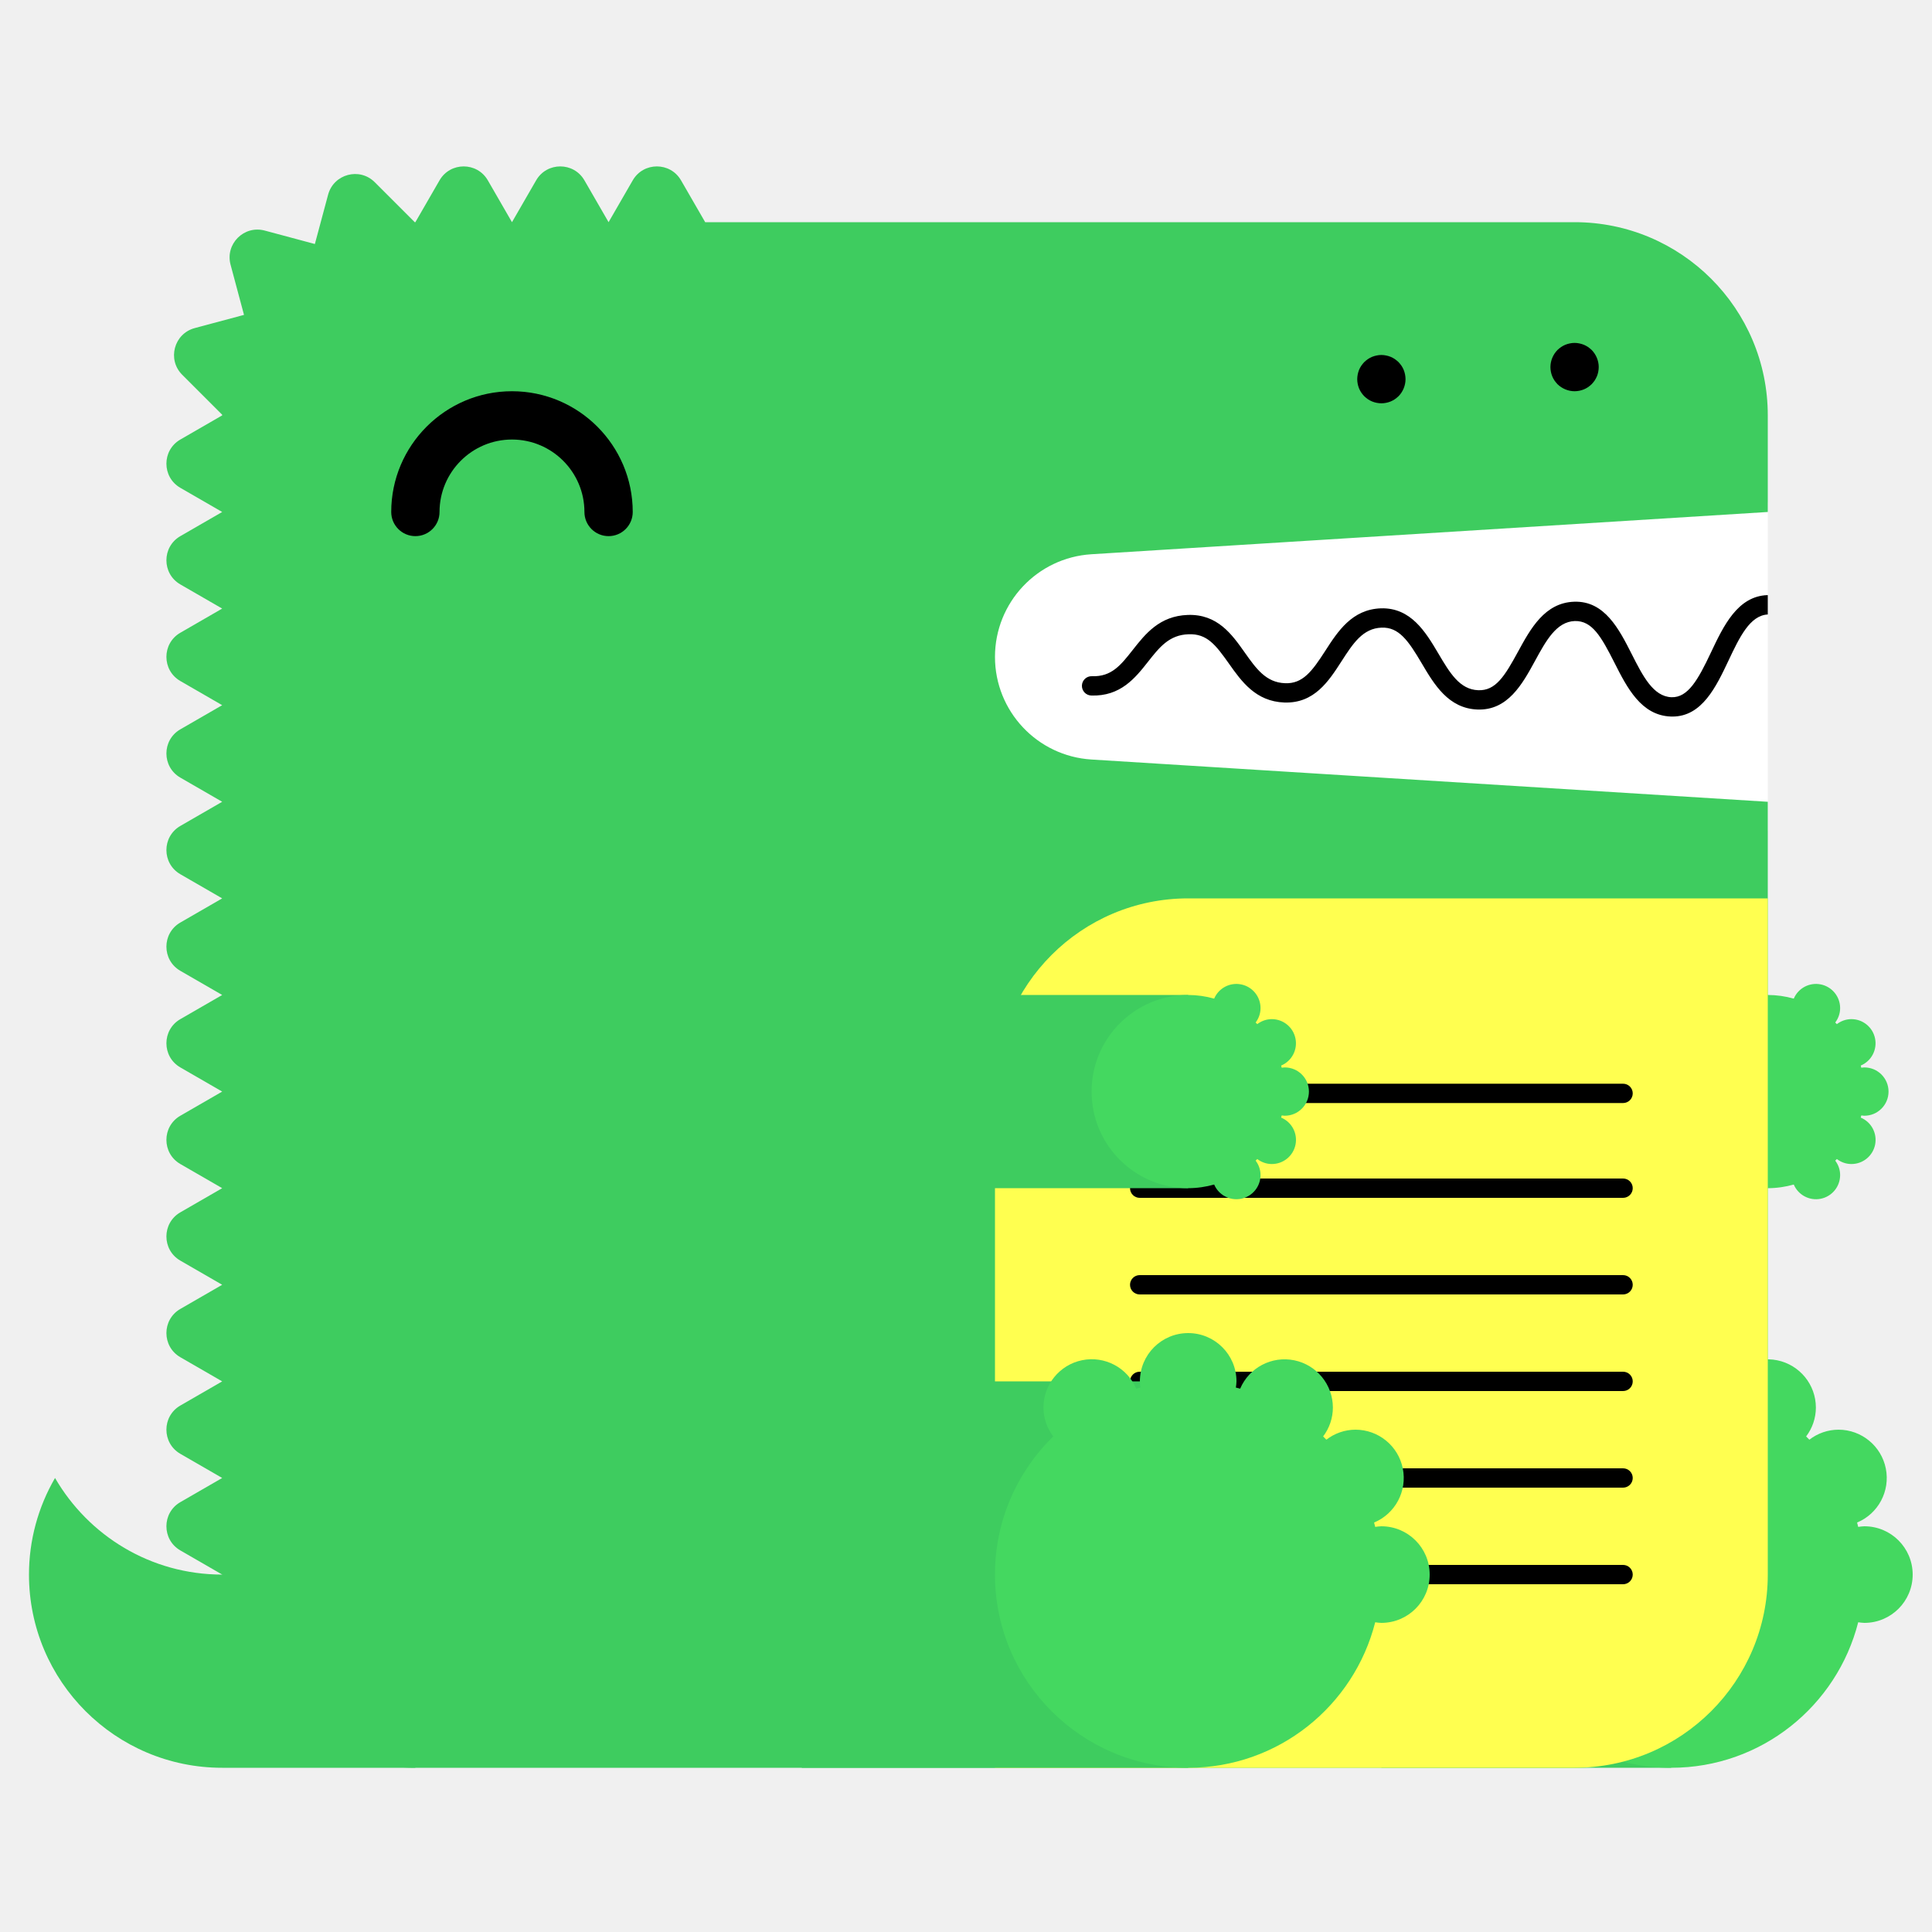
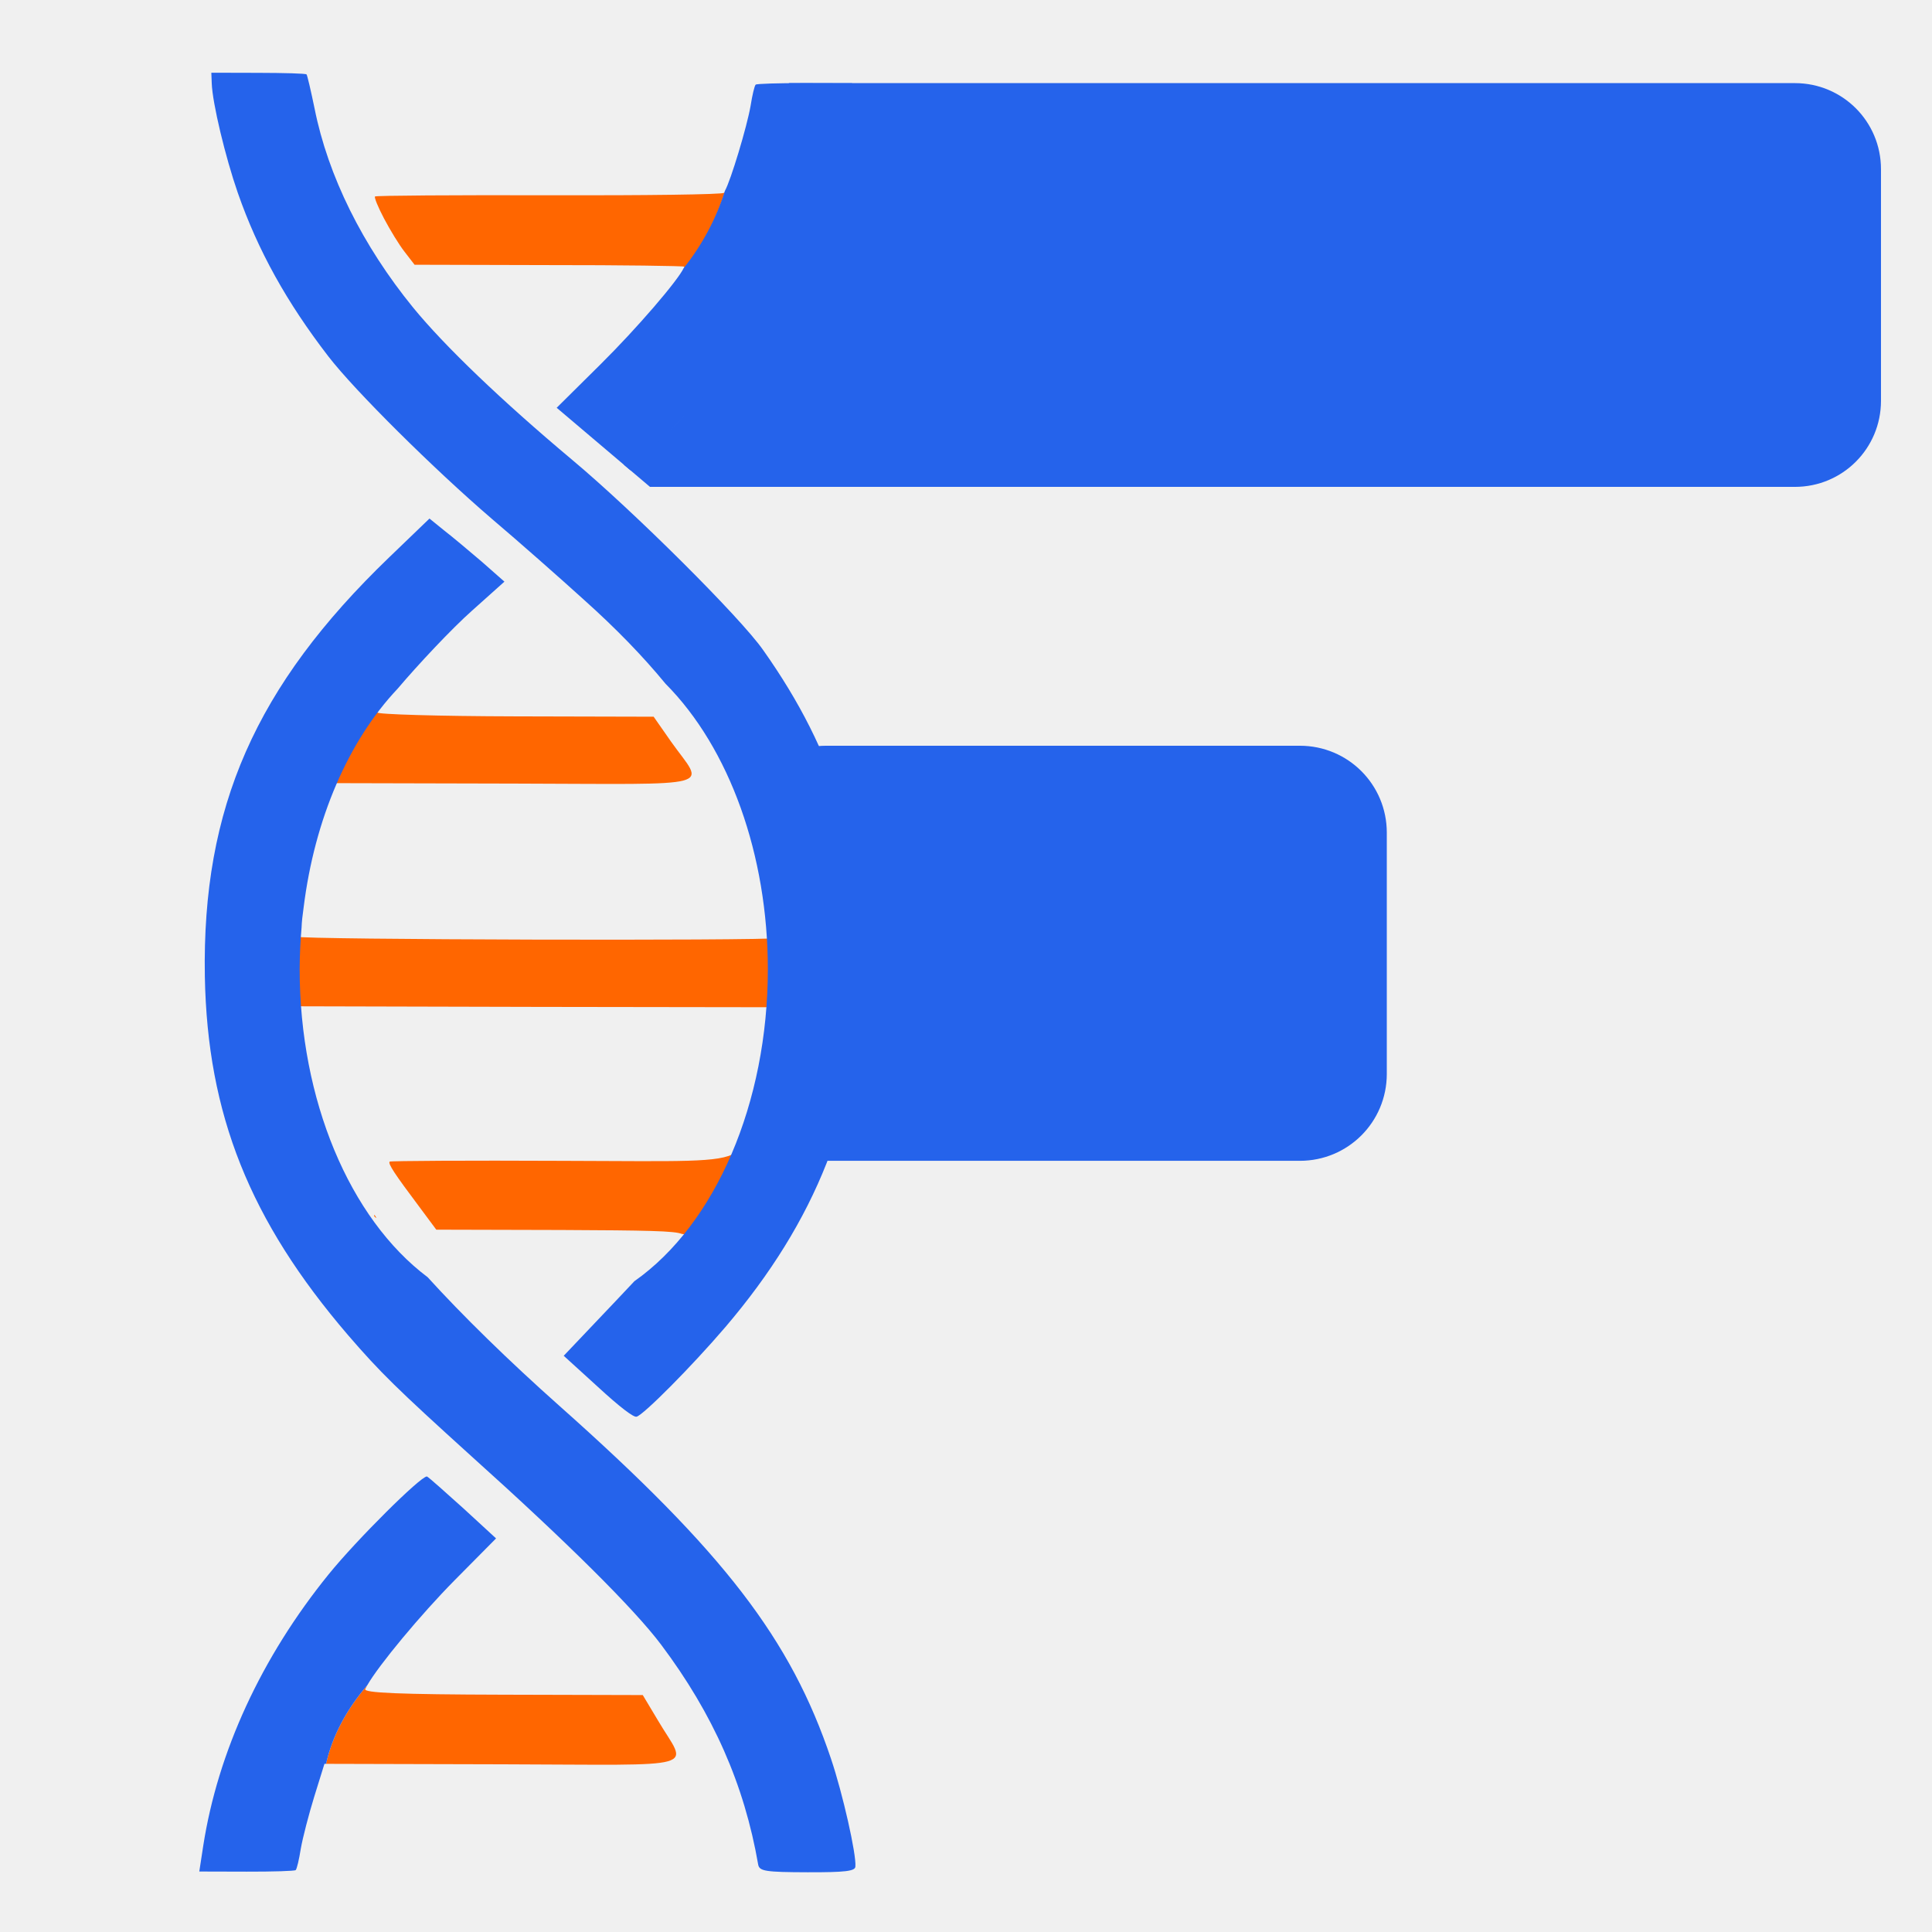
- <svg xmlns="http://www.w3.org/2000/svg" width="200" height="200" viewBox="0 0 200 200">
-   <g fill="none" fill-rule="evenodd">
-     <path fill="#FFF" d="M99 52h84v34H99z" />
-     <path d="M23 163c-7.398 0-13.843-4.027-17.303-10A19.886 19.886 0 0 0 3 163c0 11.046 8.954 20 20 20h20v-20H23z" fill="#3ECC5F" />
-     <path d="M112.98 57.376L183 53V43c0-11.046-8.954-20-20-20H73l-2.5-4.33c-1.112-1.925-3.889-1.925-5 0L63 23l-2.5-4.33c-1.111-1.925-3.889-1.925-5 0L53 23l-2.5-4.33c-1.111-1.925-3.889-1.925-5 0L43 23c-.022 0-.042.003-.065.003l-4.142-4.141c-1.57-1.571-4.252-.853-4.828 1.294l-1.369 5.104-5.192-1.392c-2.148-.575-4.111 1.389-3.535 3.536l1.39 5.193-5.102 1.367c-2.148.576-2.867 3.259-1.296 4.83l4.142 4.142c0 .021-.003.042-.003.064l-4.33 2.5c-1.925 1.111-1.925 3.889 0 5L23 53l-4.33 2.5c-1.925 1.111-1.925 3.889 0 5L23 63l-4.33 2.5c-1.925 1.111-1.925 3.889 0 5L23 73l-4.33 2.5c-1.925 1.111-1.925 3.889 0 5L23 83l-4.33 2.5c-1.925 1.111-1.925 3.889 0 5L23 93l-4.33 2.5c-1.925 1.111-1.925 3.889 0 5L23 103l-4.33 2.5c-1.925 1.111-1.925 3.889 0 5L23 113l-4.33 2.5c-1.925 1.111-1.925 3.889 0 5L23 123l-4.33 2.5c-1.925 1.111-1.925 3.889 0 5L23 133l-4.33 2.5c-1.925 1.111-1.925 3.889 0 5L23 143l-4.33 2.5c-1.925 1.111-1.925 3.889 0 5L23 153l-4.33 2.5c-1.925 1.111-1.925 3.889 0 5L23 163c0 11.046 8.954 20 20 20h120c11.046 0 20-8.954 20-20V83l-70.02-4.376A10.645 10.645 0 0 1 103 68c0-5.621 4.37-10.273 9.98-10.624" fill="#3ECC5F" />
-     <path fill="#3ECC5F" d="M143 183h30v-40h-30z" />
-     <path d="M193 158c-.219 0-.428.037-.639.064-.038-.15-.074-.301-.116-.451A5 5 0 0 0 190.32 148a4.96 4.96 0 0 0-3.016 1.036 26.531 26.531 0 0 0-.335-.336 4.955 4.955 0 0 0 1.011-2.987 5 5 0 0 0-9.599-1.959c-.148-.042-.297-.077-.445-.115.027-.211.064-.42.064-.639a5 5 0 0 0-5-5 5 5 0 0 0-5 5c0 .219.037.428.064.639-.148.038-.297.073-.445.115a4.998 4.998 0 0 0-9.599 1.959c0 1.125.384 2.151 1.011 2.987-3.717 3.632-6.031 8.693-6.031 14.3 0 11.046 8.954 20 20 20 9.339 0 17.16-6.41 19.361-15.064.211.027.42.064.639.064a5 5 0 0 0 5-5 5 5 0 0 0-5-5" fill="#44D860" />
-     <path fill="#3ECC5F" d="M153 123h30v-20h-30z" />
-     <path d="M193 115.5a2.5 2.5 0 1 0 0-5c-.109 0-.214.019-.319.032-.02-.075-.037-.15-.058-.225a2.501 2.501 0 0 0-.963-4.807c-.569 0-1.088.197-1.508.518a6.653 6.653 0 0 0-.168-.168c.314-.417.506-.931.506-1.494a2.5 2.5 0 0 0-4.8-.979A9.987 9.987 0 0 0 183 103c-5.522 0-10 4.478-10 10s4.478 10 10 10c.934 0 1.833-.138 2.69-.377a2.5 2.5 0 0 0 4.8-.979c0-.563-.192-1.077-.506-1.494.057-.055.113-.111.168-.168.42.321.939.518 1.508.518a2.5 2.5 0 0 0 .963-4.807c.021-.074.038-.15.058-.225.105.013.21.032.319.032" fill="#44D860" />
-     <path d="M63 55.5a2.5 2.5 0 0 1-2.5-2.5c0-4.136-3.364-7.5-7.5-7.5s-7.5 3.364-7.5 7.5a2.5 2.5 0 1 1-5 0c0-6.893 5.607-12.5 12.5-12.5S65.5 46.107 65.5 53a2.5 2.5 0 0 1-2.5 2.5" fill="#000" />
-     <path d="M103 183h60c11.046 0 20-8.954 20-20V93h-60c-11.046 0-20 8.954-20 20v70z" fill="#FFFF50" />
-     <path d="M168.02 124h-50.04a1 1 0 1 1 0-2h50.04a1 1 0 1 1 0 2m0 20h-50.04a1 1 0 1 1 0-2h50.04a1 1 0 1 1 0 2m0 20h-50.04a1 1 0 1 1 0-2h50.04a1 1 0 1 1 0 2m0-49.814h-50.04a1 1 0 1 1 0-2h50.04a1 1 0 1 1 0 2m0 19.814h-50.04a1 1 0 1 1 0-2h50.04a1 1 0 1 1 0 2m0 20h-50.04a1 1 0 1 1 0-2h50.04a1 1 0 1 1 0 2M183 61.611c-.012 0-.022-.006-.034-.005-3.09.105-4.552 3.196-5.842 5.923-1.346 2.85-2.387 4.703-4.093 4.647-1.889-.068-2.969-2.202-4.113-4.46-1.314-2.594-2.814-5.536-5.963-5.426-3.046.104-4.513 2.794-5.807 5.167-1.377 2.528-2.314 4.065-4.121 3.994-1.927-.07-2.951-1.805-4.136-3.813-1.321-2.236-2.848-4.75-5.936-4.664-2.994.103-4.465 2.385-5.763 4.4-1.373 2.13-2.335 3.428-4.165 3.351-1.973-.07-2.992-1.51-4.171-3.177-1.324-1.873-2.816-3.993-5.895-3.89-2.928.1-4.399 1.97-5.696 3.618-1.232 1.564-2.194 2.802-4.229 2.724a1 1 0 0 0-.072 2c3.017.101 4.545-1.8 5.872-3.487 1.177-1.496 2.193-2.787 4.193-2.855 1.926-.082 2.829 1.115 4.195 3.045 1.297 1.834 2.769 3.914 5.731 4.021 3.103.104 4.596-2.215 5.918-4.267 1.182-1.834 2.202-3.417 4.15-3.484 1.793-.067 2.769 1.35 4.145 3.681 1.297 2.197 2.766 4.686 5.787 4.796 3.125.108 4.634-2.62 5.949-5.035 1.139-2.088 2.214-4.06 4.119-4.126 1.793-.042 2.728 1.595 4.111 4.33 1.292 2.553 2.757 5.445 5.825 5.556l.169.003c3.064 0 4.518-3.075 5.805-5.794 1.139-2.41 2.217-4.68 4.067-4.773v-2z" fill="#000" />
-     <path fill="#3ECC5F" d="M83 183h40v-40H83z" />
-     <path d="M143 158c-.219 0-.428.037-.639.064-.038-.15-.074-.301-.116-.451A5 5 0 0 0 140.32 148a4.96 4.96 0 0 0-3.016 1.036 26.531 26.531 0 0 0-.335-.336 4.955 4.955 0 0 0 1.011-2.987 5 5 0 0 0-9.599-1.959c-.148-.042-.297-.077-.445-.115.027-.211.064-.42.064-.639a5 5 0 0 0-5-5 5 5 0 0 0-5 5c0 .219.037.428.064.639-.148.038-.297.073-.445.115a4.998 4.998 0 0 0-9.599 1.959c0 1.125.384 2.151 1.011 2.987-3.717 3.632-6.031 8.693-6.031 14.3 0 11.046 8.954 20 20 20 9.339 0 17.16-6.41 19.361-15.064.211.027.42.064.639.064a5 5 0 0 0 5-5 5 5 0 0 0-5-5" fill="#44D860" />
-     <path fill="#3ECC5F" d="M83 123h40v-20H83z" />
-     <path d="M133 115.5a2.5 2.5 0 1 0 0-5c-.109 0-.214.019-.319.032-.02-.075-.037-.15-.058-.225a2.501 2.501 0 0 0-.963-4.807c-.569 0-1.088.197-1.508.518a6.653 6.653 0 0 0-.168-.168c.314-.417.506-.931.506-1.494a2.5 2.5 0 0 0-4.8-.979A9.987 9.987 0 0 0 123 103c-5.522 0-10 4.478-10 10s4.478 10 10 10c.934 0 1.833-.138 2.69-.377a2.5 2.5 0 0 0 4.8-.979c0-.563-.192-1.077-.506-1.494.057-.055.113-.111.168-.168.42.321.939.518 1.508.518a2.5 2.5 0 0 0 .963-4.807c.021-.074.038-.15.058-.225.105.013.21.032.319.032" fill="#44D860" />
-     <path d="M143 41.75c-.16 0-.33-.02-.49-.05a2.52 2.52 0 0 1-.47-.14c-.15-.06-.29-.14-.431-.23-.13-.09-.259-.2-.38-.31-.109-.12-.219-.24-.309-.38s-.17-.28-.231-.43a2.619 2.619 0 0 1-.189-.96c0-.16.02-.33.05-.49.03-.16.08-.31.139-.47.061-.15.141-.29.231-.43.09-.13.2-.26.309-.38.121-.11.25-.22.38-.31.141-.09.281-.17.431-.23.149-.06.31-.11.47-.14.32-.07.65-.07.98 0 .159.03.32.08.47.14.149.06.29.14.43.23.13.09.259.2.38.31.11.12.22.25.31.38.09.14.17.28.23.43.06.16.11.31.14.47.029.16.05.33.05.49 0 .66-.271 1.31-.73 1.77-.121.11-.25.22-.38.31-.14.09-.281.17-.43.23a2.565 2.565 0 0 1-.96.19m20-1.25c-.66 0-1.3-.27-1.771-.73a3.802 3.802 0 0 1-.309-.38c-.09-.14-.17-.28-.231-.43a2.619 2.619 0 0 1-.189-.96c0-.66.27-1.3.729-1.77.121-.11.25-.22.38-.31.141-.09.281-.17.431-.23.149-.06.31-.11.47-.14.32-.07.66-.07.98 0 .159.03.32.08.47.14.149.06.29.14.43.23.13.09.259.2.38.31.459.47.73 1.11.73 1.77 0 .16-.021.33-.05.49-.03.16-.08.32-.14.47-.07.15-.14.29-.23.43-.09.13-.2.26-.31.38-.121.11-.25.22-.38.31-.14.09-.281.17-.43.23a2.565 2.565 0 0 1-.96.19" fill="#000" />
+ <svg xmlns="http://www.w3.org/2000/svg" width="512mm" height="512mm" viewBox="0 0 512 512" version="1.1" id="svg8">
+   <defs id="defs2" />
+   <g id="layer1" transform="translate(0,215)">
+     <rect style="opacity:1;fill:#2563eb;fill-opacity:1;stroke:none;stroke-width:0.718;stroke-linecap:round;stroke-linejoin:round;stroke-miterlimit:4;stroke-dasharray:none;stroke-dashoffset:0;stroke-opacity:1;paint-order:fill markers stroke" id="rect829" width="410" height="110" x="-976.324" y="-739.28" ry="23.047" />
+     <rect style="opacity:1;fill:#2563eb;fill-opacity:1;stroke:none;stroke-width:0.469;stroke-linecap:round;stroke-linejoin:round;stroke-miterlimit:4;stroke-dasharray:none;stroke-dashoffset:0;stroke-opacity:1;paint-order:fill markers stroke" id="rect829-2" width="175" height="110" x="-869.134" y="-507.719" ry="23.047" />
+     <rect style="opacity:1;fill:#ffffff;fill-opacity:1;stroke:none;stroke-width:0.565;stroke-linecap:round;stroke-linejoin:round;stroke-miterlimit:4;stroke-dasharray:none;stroke-dashoffset:0;stroke-opacity:1;paint-order:fill markers stroke" id="rect1034" width="141.299" height="155.372" x="-978.2" y="-527.91" ry="20.051" />
+     <g id="g1059" transform="matrix(1.00814,0,0,1.011663,-1050.025,-538.2388)">
+       <g id="g12" transform="matrix(0.2617442,-0.2603893,0.2603893,0.2617442,-104.2414,102.7398)">
+         <g id="g10" transform="matrix(0.1,0,0,-0.1,0,512)">
+           <path id="path6" d="m 9202.067,2665.023 c -3.824,-1.058 -6.926,-1.666 -9.022,-1.666 -13.4,0 -334.003,310.899 -714.003,690.999 -380,380 -696.693,690.994 -704.393,690.994 -7.4,-3e-4 -30.506,-55.689 -51.607,-124.789 -21.1,-69.1 -44.088,-165.107 -49.888,-215.007 l -11.509,-92.103 537.395,-537.398 c 297.5,-295.6 539.306,-543.193 539.306,-548.893 0,-3.087 -4.886,-6.277 -13.564,-9.487 a 1349.397,1311.279 45.149 0 1 477.285,147.35 z" style="fill:#ff6600;fill-opacity:1;stroke-width:1" />
+           <path d="m 5749.141,1985.874 c -170.376,-17.42 -345.43,-61.925 -518.861,-131.102 3.477,-1.192 6.963,-2.325 10.46,-3.397 l 26.381,10.241 729.062,-728.802 C 6829.566,299.621 6738.054,352.706 6791.622,675.308 l 29.503,170.094 -556.321,556.186 c -307.298,307.128 -548.574,561.855 -538.885,567.566 4.663,2.908 15.594,5.672 30.752,8.281 -2.749,3.034 -5.037,5.638 -7.53,8.438 z M 4636.139,1512.502 c -2.44,-1.881 -4.904,-3.701 -7.339,-5.591 2.373,1.763 4.98,3.625 7.404,5.408 -0.043,0.042 -0.033,0.133 -0.064,0.185 z m -94.078,-75.964 c -60.783,-50.832 -119.537,-104.462 -175.932,-160.591 -47.248,-47.579 -91.143,-91.796 -133.519,-134.671 7.688,-15.429 11.703,-29.213 12.986,-43.067 l 952.348,-952.138 967.85,-965.623 c 54.822,46.761 107.931,95.8 159.082,146.891 40.967,41.684 80.583,84.638 118.73,128.732 -82.686,58.935 -1934.696,1910.913 -1935.261,1935.984 0.115,8.997 12.496,24.551 33.717,44.481 z M 5977.596,-966.144 c -8.513,-5.567 -17.375,-11.167 -26.136,-16.763 0.417,-0.233 0.797,-0.48 1.213,-0.712 8.313,5.81 16.648,11.547 24.924,17.475 z m -564.812,-263.788 c -106.245,22.57 -251.255,182.243 -732.6,663.477 -375.564,377.377 -688.694,684.735 -694.627,684.871 -15.758,0.356 -29.726,-73.856 -60.164,-292.996 l -23.761,-166.232 504.006,-503.984 c 340.385,-341.719 449.938,-454.829 466.166,-494.849 10.752,-13.033 19.436,-27.823 26.738,-47.37 161.848,12.421 329.001,49.637 495.877,110.158 -0.236,0.235 -0.576,0.571 -0.81,0.805 -6.445,6.027 -10.597,10.027 -10.557,10.068 0.301,0.307 0.532,0.567 0.828,0.875 -7.381,10.854 2.446,14.682 28.901,35.176 z M 3712.584,-33.355 c -2.352,-1.784 -4.717,-3.313 -7.086,-4.777 -0.187,-18.177 1.622,-23.933 7.086,4.777 z" style="fill:#ff6600;fill-opacity:1;stroke-width:1.023" id="path4-3" />
+           <path id="path4-3-5" d="m 7609.877,5196.27 -40.395,-43.9 c -76.8,-82.5 -239.906,-351.207 -332.007,-543.206 -149.7,-312.8 -239.902,-635.286 -287.902,-1017.186 -30.7,-243.8 -24.988,-875.205 9.612,-1305.105 17.3,-199.6 38.388,-514.395 47.988,-696.696 14.232,-238.839 12.026,-458.178 -6.848,-660.228 A 1954.476,1328.097 45.149 0 0 6272.73,-624.459 1954.476,1328.097 45.149 0 0 4492.8,-1340.011 c -48.411,-1.742 -99.274,-3.333 -151.623,-4.62 l -429.893,-11.498 13.395,-261.003 c 7.699,-168.901 21.1,-264.892 36.501,-274.492 32.6,-21.1 426.092,-19.203 715.891,3.797 786.9,63.3 1395.305,328.194 1928.905,840.594 529.7,506.7 804.194,1019.208 921.294,1721.608 38.4,220.7 32.609,1074.792 -9.591,1525.792 -48,520.1 -59.502,967.302 -32.602,1247.602 44.1,451 182.297,867.508 397.297,1191.908 57.6,88.3 103.7,163.097 103.7,168.897 0,7.7 -84.499,96.003 -188.099,199.603 z M 6709.574,2536.574 6392.88,2542.373 C 5342.979,2561.573 4642.477,2289.079 3980.277,1599.979 3440.977,1037.579 3187.575,442.568 3126.175,-411.432 c -19.201,-276.4 -17.293,-410.695 13.406,-978.795 42.201,-727.399 46.091,-1264.796 11.491,-1514.296 -67.199,-485.599 -222.593,-892.506 -487.494,-1270.607 -19.2,-30.7 1.899,-59.504 168.899,-226.504 149.698,-149.702 195.799,-186.191 214.999,-168.891 51.8,42.2 241.792,345.497 331.992,529.697 314.8,639.2 393.512,1255.201 314.812,2500.901 -24.448,388.312 -29.623,752.037 -16.979,1043.276 a 1954.476,1328.097 45.149 0 0 712.342,1745.531 1954.476,1328.097 45.149 0 0 174.784,160.214 c 21.448,20.299 52.605,45.511 89.508,73.204 a 1954.476,1328.097 45.149 0 0 1248.161,499.681 c 180.032,15.068 458.562,24.179 611.675,15.196 l 245.702,-13.397 -11.498,170.785 c -7.7,94 -19.195,218.808 -26.895,276.408 z" style="fill:#2563eb;fill-opacity:1;stroke-width:1" />
+           <path id="path6-9" d="m 9955.021,2780.438 c -103.7,103.6 -195.794,190.002 -203.494,190.002 -9.6,0 -55.712,-28.799 -105.612,-65.299 -99.524,-70.496 -381.299,-222.825 -443.879,-240.129 a 1349.397,1311.279 45.149 0 0 -477.255,-147.34 c -72.241,-26.735 -425.115,-55.832 -721.557,-55.832 H 7640.425 l 11.497,-86.402 c 5.8,-48 15.405,-170.798 23.006,-272.498 l 13.394,-188.091 357.001,-0.014 c 525.9,-10e-5 878.996,59.503 1283.996,211.103 236.1,88.3 493.299,228.402 683.299,366.603 l 132.398,97.9 z" style="fill:#2563eb;fill-opacity:1;stroke-width:1" />
+           <path id="path8-2" d="M 1808.193,-1890.414 A 1433.258,2538.697 45.149 0 1 1328.382,-2040.701 l 709.39,-709.389 c 817.6,-817.7 717.802,-761.99 798.402,-445.29 l 40.294,163.091 -562.391,562.402 c -412.7,412.7 -552.806,564.299 -529.706,571.899 6.469,2.512 14.545,5.04 23.822,7.574 z" style="fill:#ff6600;fill-opacity:1;stroke-width:1" />
+           <path id="path8-2-6" d="m 2879.504,-1292.231 c -24.78,25.805 -532.774,27.227 -783.987,0.846 -602.7,-63.4 -1155.498,-268.693 -1589.198,-587.393 l -117.107,-86.3 190.004,-190.008 c 103.6,-103.599 195.805,-189.993 203.405,-189.993 9.6,10e-5 55.692,28.799 105.592,65.199 51.8,36.5 168.901,105.594 262.901,155.494 l 170.799,90.201 6.509,-6.515 a 1433.258,2538.697 45.149 0 0 479.771,150.286 c 125.49,34.294 495.533,69.371 770.825,71.142 l 332.005,1.891 -11.505,249.507 c -7.7,138.2 -15.4,260.999 -19.2,274.399 -0.147,0.422 -0.421,0.835 -0.815,1.245 z" style="fill:#2563eb;fill-opacity:1;stroke-width:1" />
+         </g>
+       </g>
+     </g>
+     <rect style="opacity:1;fill:#ffffff;fill-opacity:1;stroke:none;stroke-width:0.254;stroke-linecap:round;stroke-linejoin:round;stroke-miterlimit:4;stroke-dasharray:none;stroke-dashoffset:0;stroke-opacity:1;paint-order:fill markers stroke" id="rect1034-9" width="33.214" height="133.981" x="-989.369" y="-743.281" ry="0.965" />
+     <path style="opacity:1;fill:#2563eb;fill-opacity:1;stroke:none;stroke-width:2.474;stroke-linecap:round;stroke-linejoin:round;stroke-miterlimit:4;stroke-dasharray:none;stroke-dashoffset:0;stroke-opacity:1;paint-order:fill markers stroke" d="M 790.363 83.254 L 790.363 114.826 C 790.363 273.633 722.12 408.99 624.789 465.41 L 651.041 487.662 L 1797.785 487.662 C 1845.56 487.662 1884.02 449.2 1884.02 401.426 L 1884.02 169.488 C 1884.02 121.714 1845.56 83.254 1797.785 83.254 L 790.363 83.254 z " transform="matrix(0.2645833,0,0,0.2645833,0,-215)" id="rect829-6" />
+     <path style="opacity:1;fill:#2563eb;fill-opacity:1;stroke:none;stroke-width:1.756;stroke-linecap:round;stroke-linejoin:round;stroke-miterlimit:4;stroke-dasharray:none;stroke-dashoffset:0;stroke-opacity:1;paint-order:fill markers stroke" d="M 827.496 746.945 C 815.298 746.945 803.702 749.431 793.182 753.92 C 793.361 756.056 793.475 758.211 793.475 760.395 L 793.475 1155.846 C 803.917 1160.256 815.411 1162.693 827.496 1162.693 L 1301.934 1162.693 C 1350.191 1162.693 1389.041 1123.843 1389.041 1075.586 L 1389.041 834.053 C 1389.041 785.795 1350.191 746.945 1301.934 746.945 L 827.496 746.945 z " transform="matrix(0.2645833,0,0,0.2645833,0,-215)" id="rect829-2-7" />
+     <g id="g1059-7" transform="matrix(1.265216,0,0,1.269636,-61.60426,-72.05361)">
+       <g transform="matrix(0.02617442,-0.02603893,-0.02603893,-0.02617442,29.07797,236.7528)" id="g10-1">
+         <path id="path4-3-1" style="fill:#ff6600;fill-opacity:1;stroke-width:1.023" d="m 5749.141,1985.874 c -170.376,-17.42 -345.43,-61.925 -518.861,-131.102 3.477,-1.192 6.963,-2.325 10.46,-3.397 l 26.381,10.241 729.062,-728.802 C 6829.566,299.621 6738.054,352.706 6791.622,675.308 l 29.503,170.094 -556.321,556.186 c -307.298,307.128 -548.574,561.855 -538.885,567.566 4.663,2.908 15.594,5.672 30.752,8.281 -2.749,3.034 -5.037,5.638 -7.53,8.438 z M 4636.139,1512.502 c -2.44,-1.881 -4.904,-3.701 -7.339,-5.591 2.373,1.763 4.98,3.625 7.404,5.408 -0.043,0.042 -0.033,0.133 -0.064,0.185 z m -94.078,-75.964 c -60.783,-50.832 -119.537,-104.462 -175.932,-160.591 -47.248,-47.579 -91.143,-91.796 -133.519,-134.671 7.688,-15.429 11.703,-29.213 12.986,-43.067 l 952.348,-952.138 967.85,-965.623 c 54.822,46.761 107.931,95.8 159.082,146.891 40.967,41.684 80.583,84.638 118.73,128.732 -82.686,58.935 -1934.696,1910.913 -1935.261,1935.984 0.115,8.997 12.496,24.551 33.717,44.481 z M 5977.596,-966.144 c -8.513,-5.567 -17.375,-11.167 -26.136,-16.763 0.417,-0.233 0.797,-0.48 1.213,-0.712 8.313,5.81 16.648,11.547 24.924,17.475 z m -564.812,-263.788 c -106.245,22.57 -251.255,182.243 -732.6,663.477 -375.564,377.377 -688.694,684.735 -694.627,684.871 -15.758,0.356 -29.726,-73.856 -60.164,-292.996 l -23.761,-166.232 504.006,-503.984 c 340.385,-341.719 449.938,-454.829 466.166,-494.849 10.752,-13.033 19.436,-27.823 26.738,-47.37 161.848,12.421 329.001,49.637 495.877,110.158 -0.236,0.235 -0.576,0.571 -0.81,0.805 -6.445,6.027 -10.597,10.027 -10.557,10.068 0.301,0.307 0.532,0.567 0.828,0.875 -7.381,10.854 2.446,14.682 28.901,35.176 z M 3712.584,-33.355 c -2.352,-1.784 -4.717,-3.313 -7.086,-4.777 -0.187,-18.177 1.622,-23.933 7.086,4.777 z" />
+         <path style="fill:#2563eb;fill-opacity:1;stroke-width:1" d="m 7609.877,5196.27 -40.395,-43.9 c -76.8,-82.5 -239.906,-351.207 -332.007,-543.206 -149.7,-312.8 -239.902,-635.286 -287.902,-1017.186 -30.7,-243.8 -24.988,-875.205 9.612,-1305.105 17.3,-199.6 38.388,-514.395 47.988,-696.696 14.232,-238.839 12.026,-458.178 -6.848,-660.228 A 1954.476,1328.097 45.149 0 0 6272.73,-624.459 1954.476,1328.097 45.149 0 0 4492.8,-1340.011 c -48.411,-1.742 -99.274,-3.333 -151.623,-4.62 l -429.893,-11.498 13.395,-261.003 c 7.699,-168.901 21.1,-264.892 36.501,-274.492 32.6,-21.1 426.092,-19.203 715.891,3.797 786.9,63.3 1395.305,328.194 1928.905,840.594 529.7,506.7 804.194,1019.208 921.294,1721.608 38.4,220.7 32.609,1074.792 -9.591,1525.792 -48,520.1 -59.502,967.302 -32.602,1247.602 44.1,451 182.297,867.508 397.297,1191.908 57.6,88.3 103.7,163.097 103.7,168.897 0,7.7 -84.499,96.003 -188.099,199.603 z M 6709.574,2536.574 6392.88,2542.373 C 5342.979,2561.573 4642.477,2289.079 3980.277,1599.979 3440.977,1037.579 3187.575,442.568 3126.175,-411.432 c -19.201,-276.4 -17.293,-410.695 13.406,-978.795 42.201,-727.399 46.091,-1264.796 11.491,-1514.296 -67.199,-485.599 -222.593,-892.506 -487.494,-1270.607 -19.2,-30.7 1.899,-59.504 168.899,-226.504 149.698,-149.702 195.799,-186.191 214.999,-168.891 51.8,42.2 241.792,345.497 331.992,529.697 314.8,639.2 393.512,1255.201 314.812,2500.901 -24.448,388.312 -29.623,752.037 -16.979,1043.276 a 1954.476,1328.097 45.149 0 0 712.342,1745.531 1954.476,1328.097 45.149 0 0 174.784,160.214 c 21.448,20.299 52.605,45.511 89.508,73.204 a 1954.476,1328.097 45.149 0 0 1248.161,499.681 c 180.032,15.068 458.562,24.179 611.675,15.196 l 245.702,-13.397 -11.498,170.785 c -7.7,94 -19.195,218.808 -26.895,276.408 z" id="path4-3-5-7" />
+         <path style="fill:#ff6600;fill-opacity:1;stroke-width:1" d="M 1808.193,-1890.414 A 1433.258,2538.697 45.149 0 1 1328.382,-2040.701 l 709.39,-709.389 c 817.6,-817.7 717.802,-761.99 798.402,-445.29 l 40.294,163.091 -562.391,562.402 c -412.7,412.7 -552.806,564.299 -529.706,571.899 6.469,2.512 14.545,5.04 23.822,7.574 z" id="path8-2-4" />
+         <path style="fill:#2563eb;fill-opacity:1;stroke-width:1" d="m 2879.504,-1292.231 c -24.78,25.805 -532.774,27.227 -783.987,0.846 -602.7,-63.4 -1155.498,-268.693 -1589.198,-587.393 l -117.107,-86.3 190.004,-190.008 c 103.6,-103.599 195.805,-189.993 203.405,-189.993 9.6,10e-5 55.692,28.799 105.592,65.199 51.8,36.5 168.901,105.594 262.901,155.494 l 170.799,90.201 6.509,-6.515 a 1433.258,2538.697 45.149 0 0 479.771,150.286 c 125.49,34.294 495.533,69.371 770.825,71.142 l 332.005,1.891 -11.505,249.507 c -7.7,138.2 -15.4,260.999 -19.2,274.399 -0.147,0.422 -0.421,0.835 -0.815,1.245 z" id="path8-2-6-4" />
+         <path style="fill:#ff6600;fill-opacity:1;stroke-width:1" d="m 9202.067,2665.023 c -3.824,-1.058 -6.926,-1.666 -9.022,-1.666 -13.4,0 -334.003,310.899 -714.003,690.999 -380,380 -696.693,690.994 -704.393,690.994 -7.4,-3e-4 -30.506,-55.689 -51.607,-124.789 -21.1,-69.1 -44.088,-165.107 -49.888,-215.007 l -11.509,-92.103 537.395,-537.398 c 297.5,-295.6 539.306,-543.193 539.306,-548.893 0,-3.087 -4.886,-6.277 -13.564,-9.487 a 1349.397,1311.279 45.149 0 1 477.285,147.35 z" id="path6-4" />
+         <path style="fill:#2563eb;fill-opacity:1;stroke-width:0.176" d="M 806.014 83.24 C 780.134 83.186 757.849 83.836 756.885 84.791 C 755.683 85.982 753.498 95.291 751.797 106.029 C 748.118 127.16 731.819 181.095 726.141 191.014 A 231.508 237.285 4.4781592e-06 0 1 684.75 268.57 C 679.037 280.862 638.494 328.253 601.391 365.018 L 557.574 408.432 L 631.367 470.988 L 674.77 427.988 C 740.593 362.767 777.379 311.558 809.193 242.432 C 827.75 202.143 842.497 152.78 849.07 111.988 L 853.451 83.363 L 806.014 83.24 z " transform="matrix(4.015493,-3.994707,-3.9808,-4.001514,7049.843,6333.318)" id="path6-9-3" />
+       </g>
+     </g>
  </g>
</svg>
